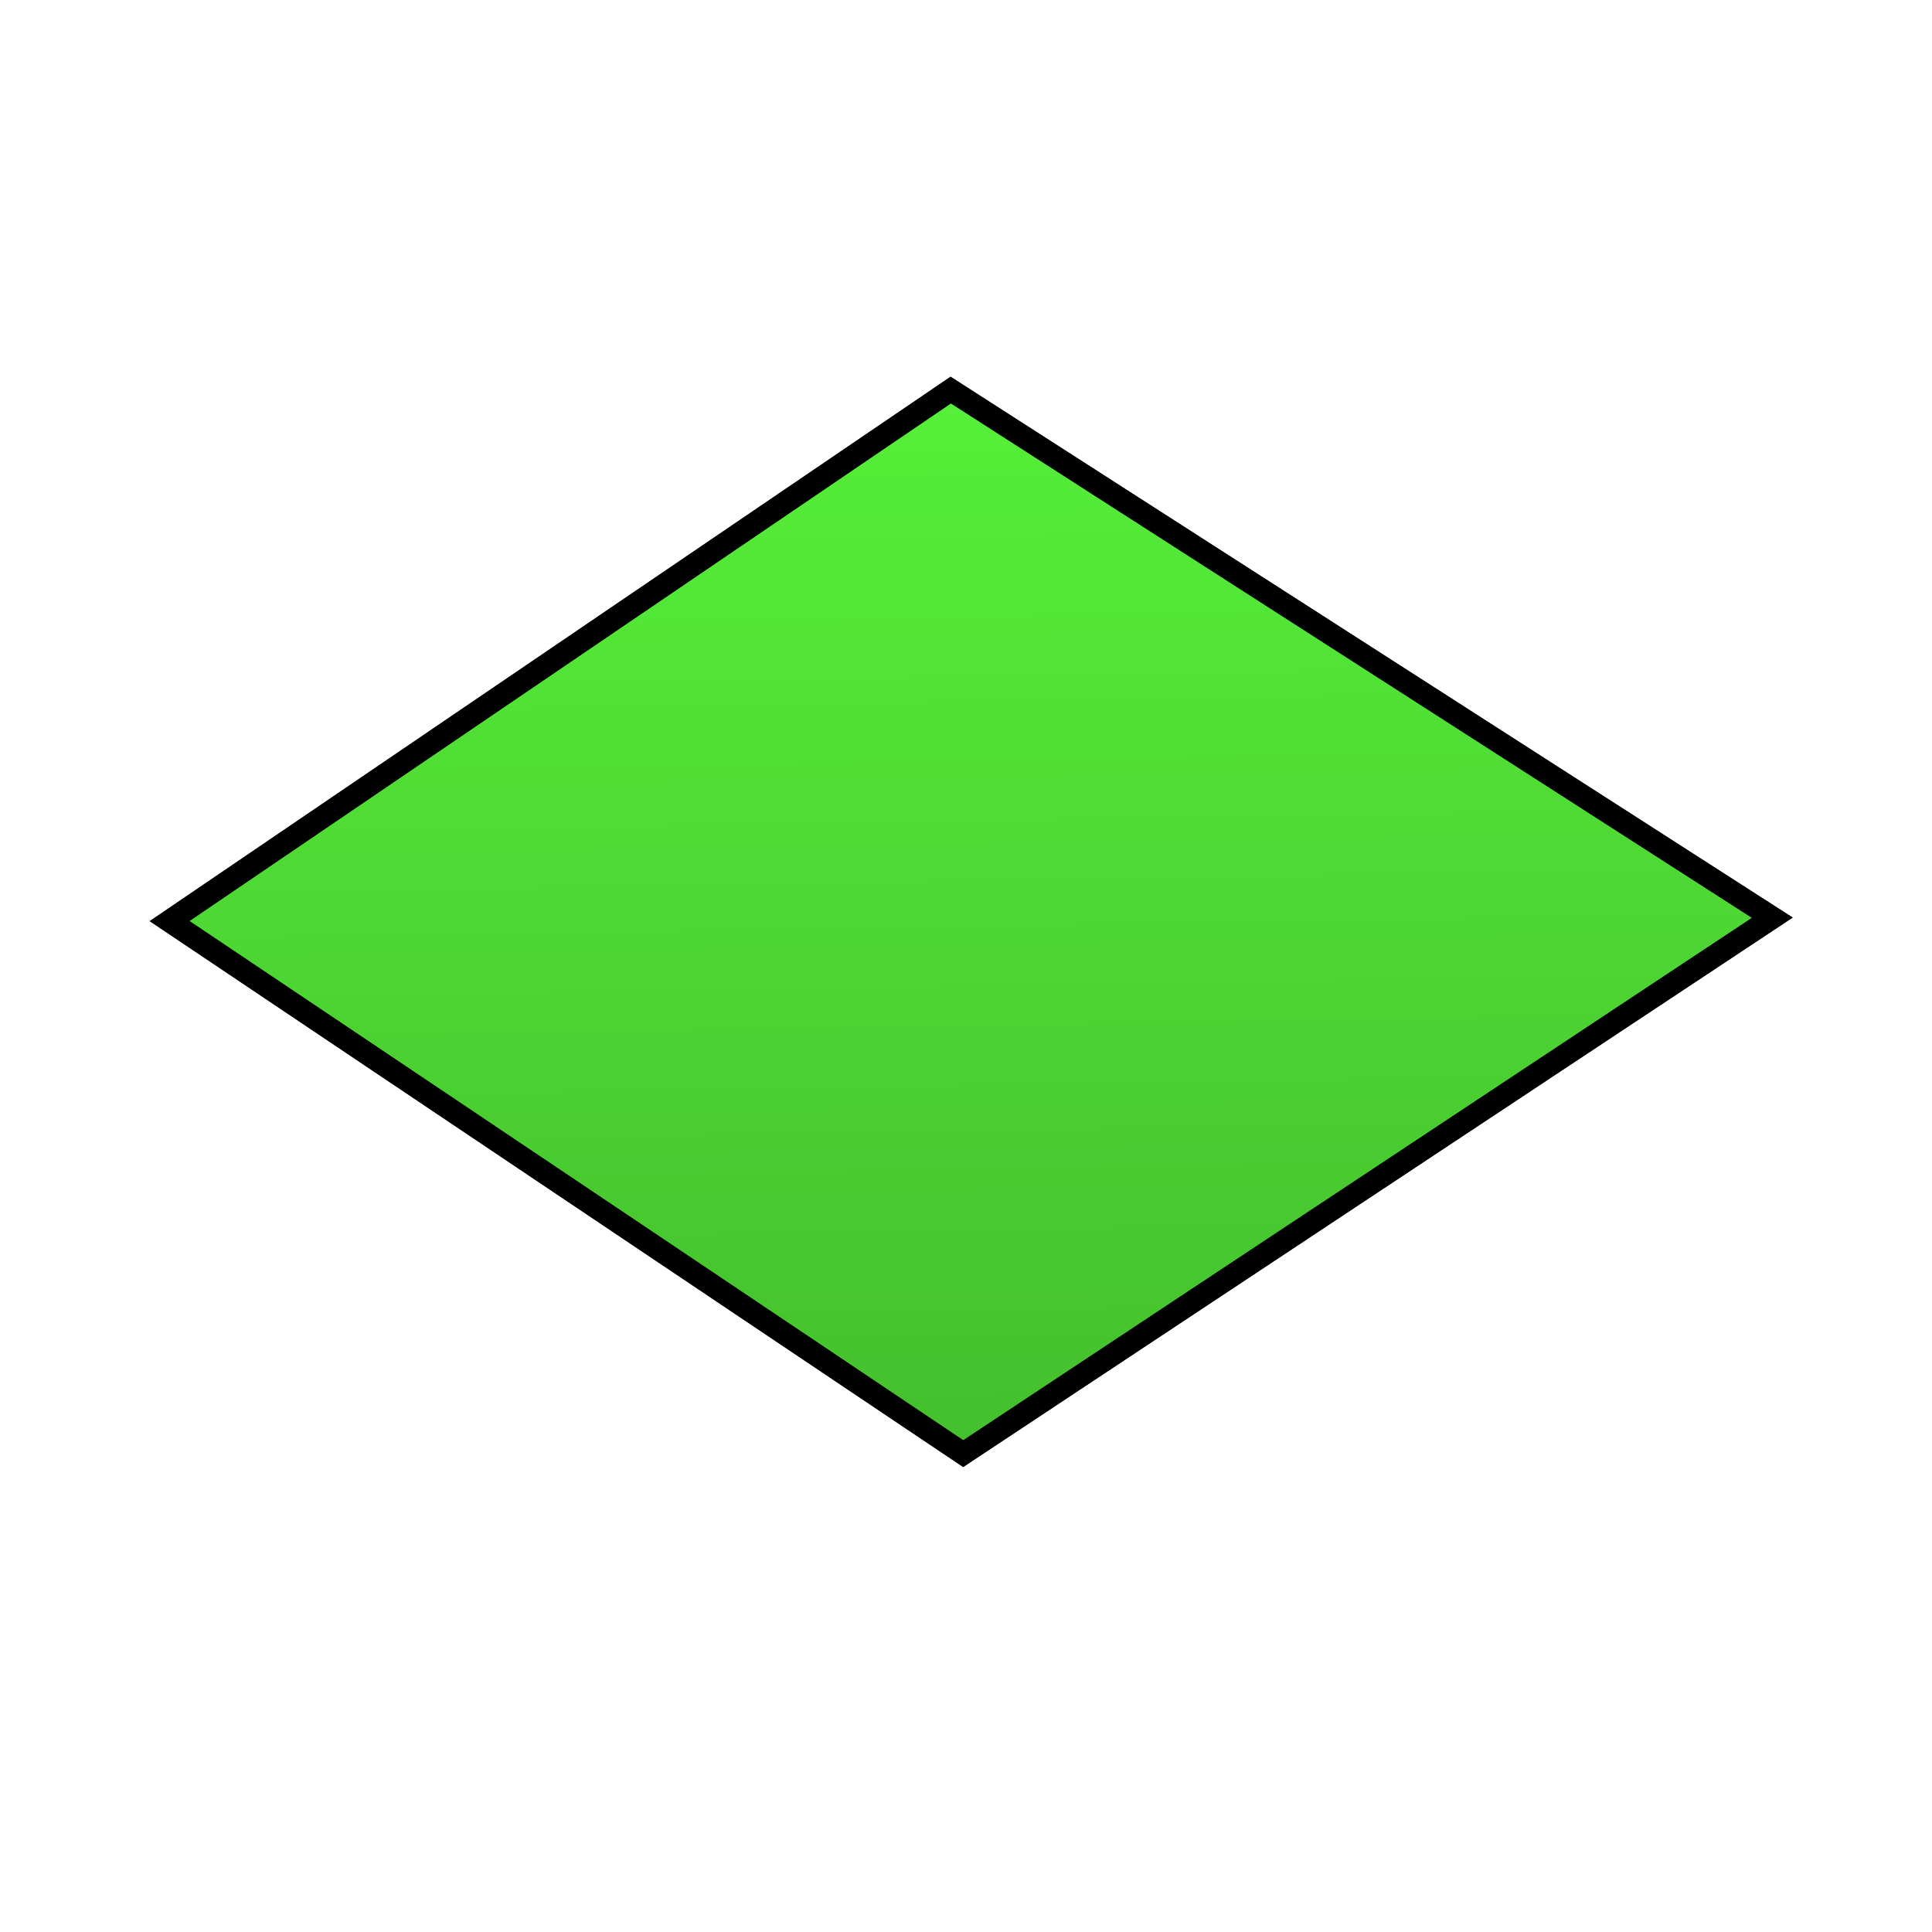
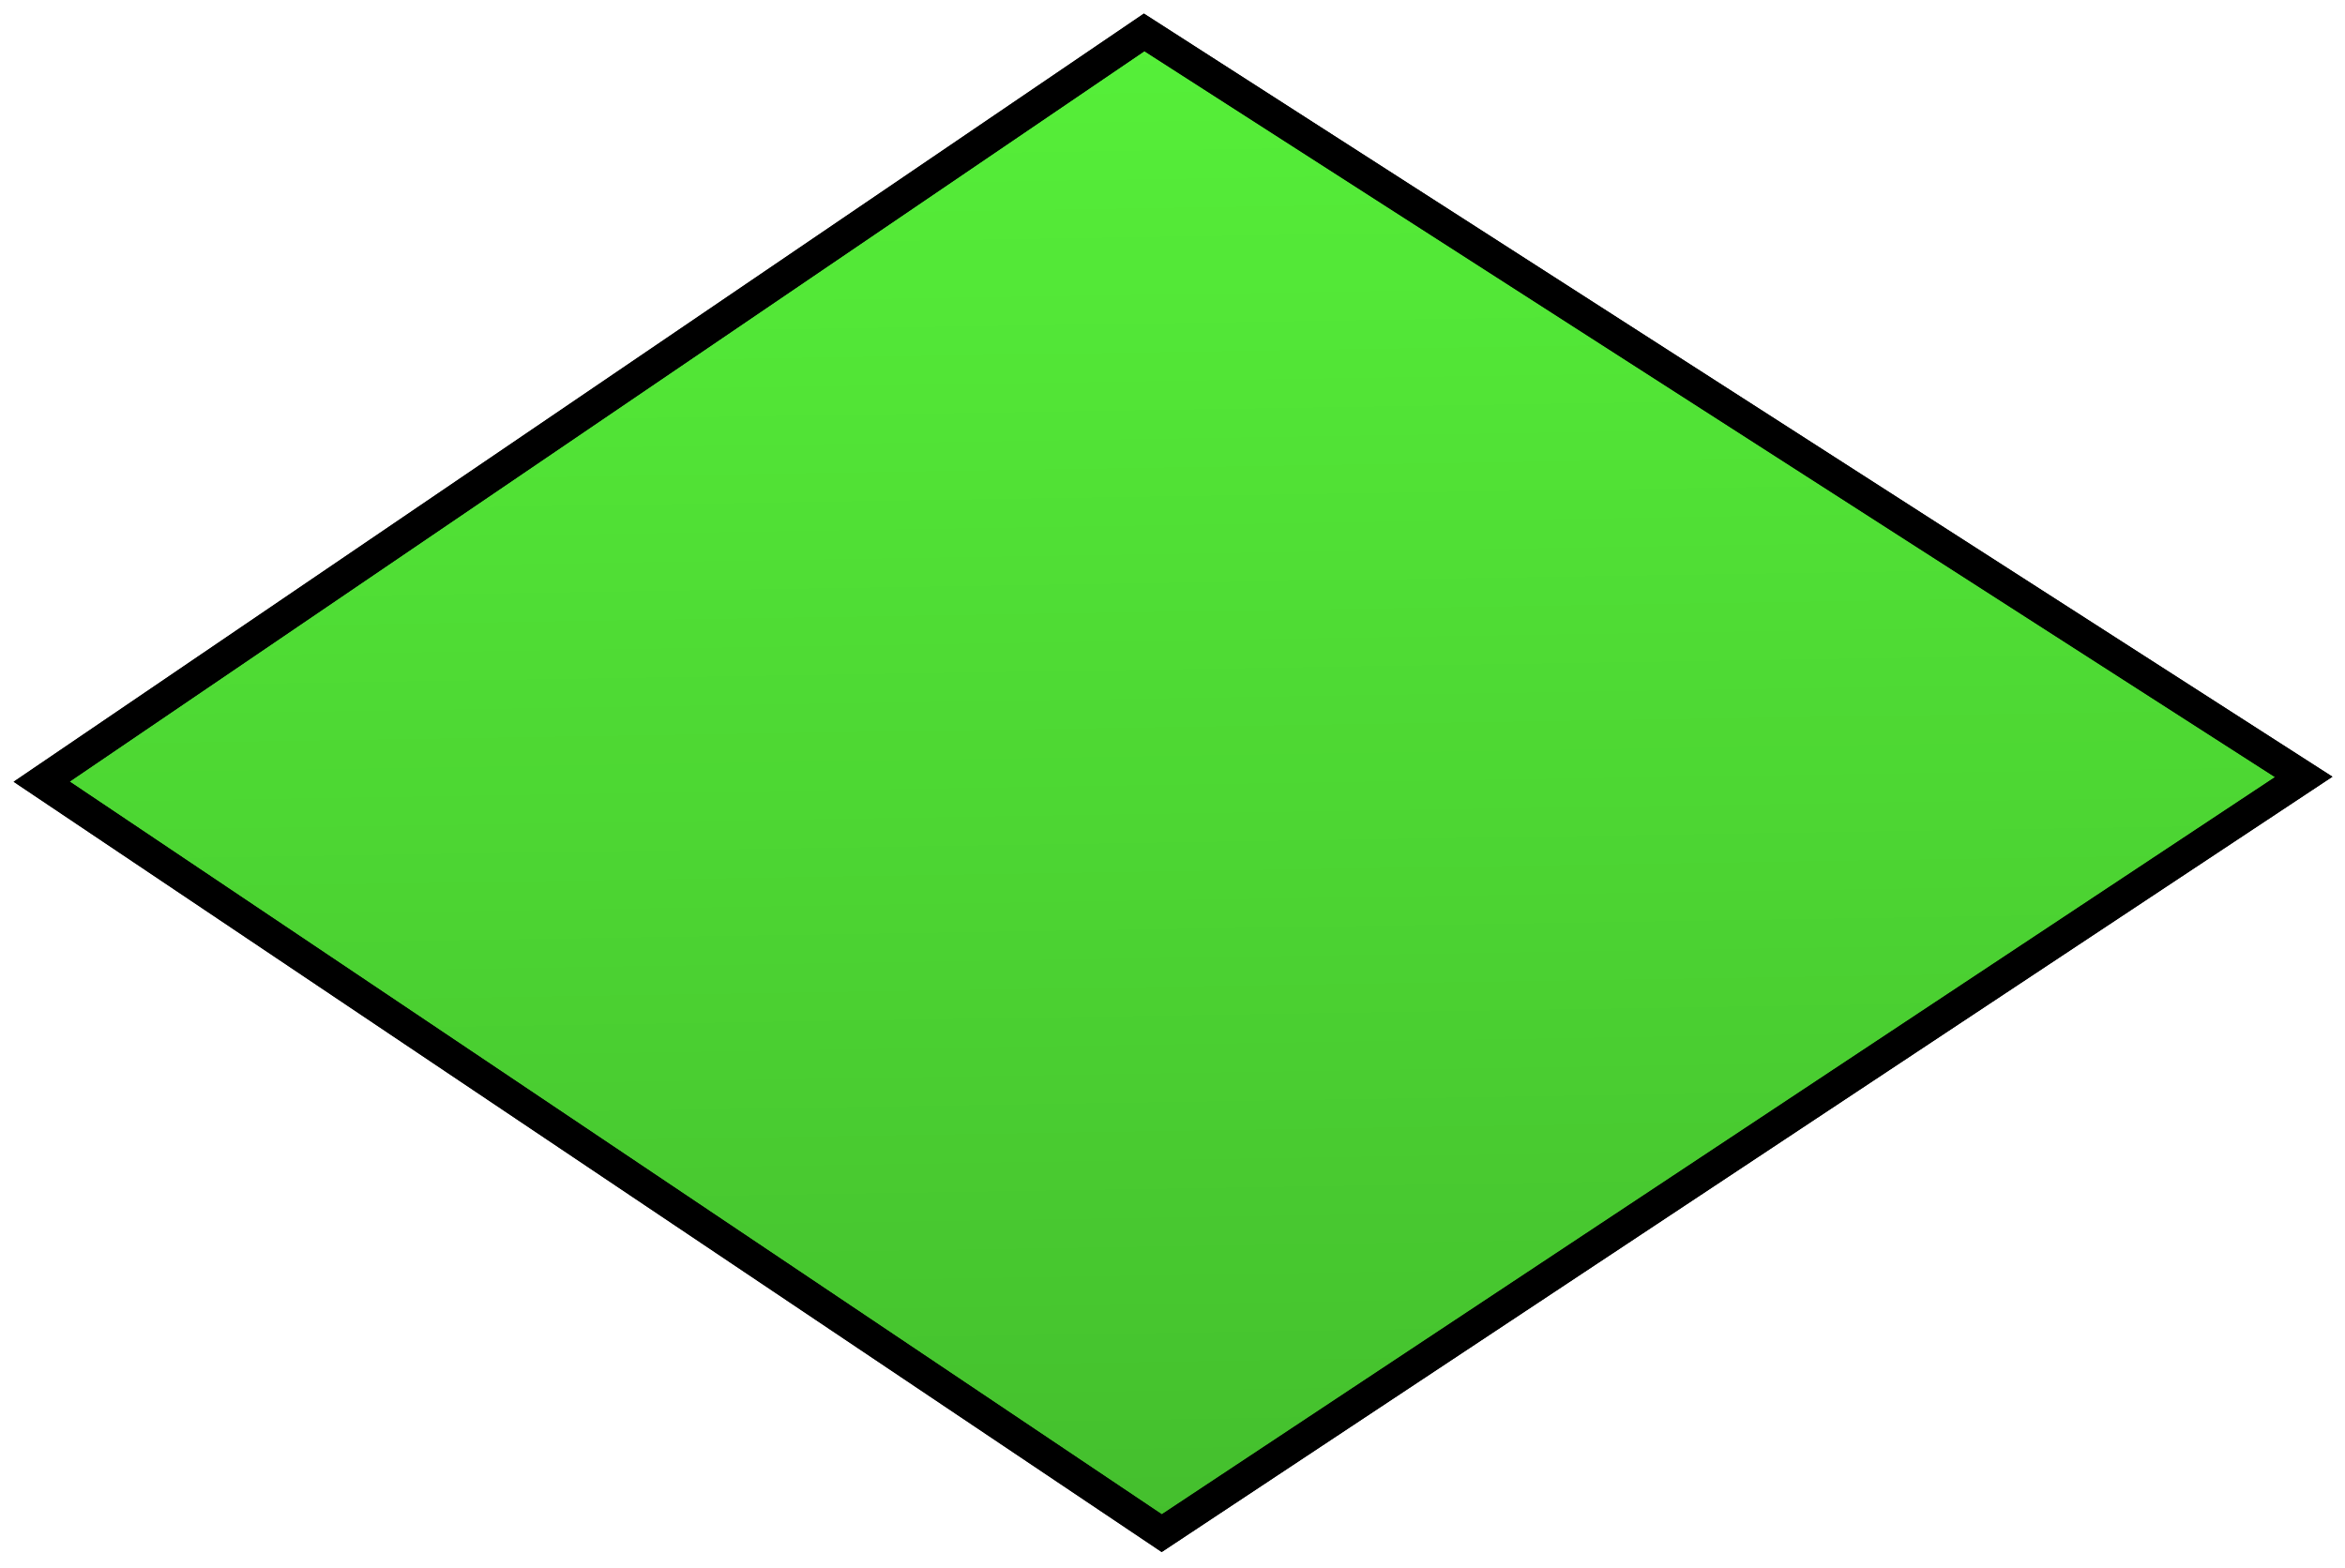
- <svg xmlns="http://www.w3.org/2000/svg" xmlns:xlink="http://www.w3.org/1999/xlink" width="400" height="400" viewBox="0 0 105.833 105.833" version="1.1" id="svg1">
-   <defs id="defs1">
-     <linearGradient id="linearGradient6563-0" x1="-221.12" x2="-224.16" y1="1102.7" y2="532.88" gradientTransform="matrix(0.28147,0,0,0.19152,242.75,11.245)" gradientUnits="userSpaceOnUse" xlink:href="#linearGradient40" />
-     <linearGradient id="linearGradient40">
-       <stop stop-opacity=".496" offset="0" id="stop1" />
-       <stop stop-opacity="0" offset="1" id="stop2" />
+ <svg xmlns="http://www.w3.org/2000/svg" width="344" height="230" version="1.1" viewBox="0 0 91.017 60.854">
+   <defs>
+     <linearGradient id="linearGradient6595" x1="-690.85" x2="-700" y1="1474.8" y2="892.69" gradientTransform="matrix(.26458 0 0 .26458 308.33 716.35)" gradientUnits="userSpaceOnUse">
+       <stop stop-opacity=".496" offset="0" />
+       <stop stop-opacity="0" offset="1" />
    </linearGradient>
-     <linearGradient id="linearGradient11" x1="736.43" x2="726.27" y1="1713.1" y2="1219.6" gradientTransform="matrix(0.28733,0,0,0.14125,-133.06,561.26)" gradientUnits="userSpaceOnUse" xlink:href="#linearGradient6613" />
-     <linearGradient id="linearGradient6613">
-       <stop stop-opacity=".494" offset="0" id="stop3" />
-       <stop stop-opacity="0" offset="1" id="stop4" />
-     </linearGradient>
-     <linearGradient id="linearGradient21" x1="-687.4" x2="-687.52" y1="1380" y2="820.43" gradientTransform="matrix(0.26556,0,0,0.14104,686.72,201.94)" gradientUnits="userSpaceOnUse" xlink:href="#linearGradient40" />
-     <linearGradient id="linearGradient22" x1="-192.92" x2="-193.21" y1="1463" y2="885.12" gradientTransform="matrix(0.32215,0,0,0.32215,1056.1,98.196)" gradientUnits="userSpaceOnUse" xlink:href="#linearGradient40" />
-     <linearGradient id="linearGradient6561" x1="196.81" x2="200.69" y1="1107.1" y2="525.34" gradientTransform="matrix(0.26509,0,0,0.1981,552.8,133.02)" gradientUnits="userSpaceOnUse" xlink:href="#linearGradient40" />
-     <linearGradient id="linearGradient6611" x1="1213.5" x2="1204.9" y1="1809.5" y2="1192.6" gradientTransform="matrix(0.26458,0,0,0.26458,-78.993,696.65)" gradientUnits="userSpaceOnUse" xlink:href="#linearGradient40" />
-     <linearGradient id="linearGradient6585-9" x1="86.18" x2="89.206" y1="1430.8" y2="888.29" gradientTransform="matrix(0.26512,0,0,0.19466,50.661,-61.953)" gradientUnits="userSpaceOnUse" xlink:href="#linearGradient40" />
-     <linearGradient id="linearGradient2" x1="1213.9" x2="1208.1" y1="1769.2" y2="1217.1" gradientTransform="translate(497.67,1030.6)" gradientUnits="userSpaceOnUse" xlink:href="#linearGradient6613" />
-     <linearGradient id="linearGradient6633-9" x1="-691.07" x2="-674.72" y1="1666.1" y2="1341.3" gradientTransform="matrix(0.26458,0,0,0.26458,233.0076,-315.1139)" gradientUnits="userSpaceOnUse" xlink:href="#linearGradient6613" />
-     <linearGradient id="linearGradient20" x1="-687.4" x2="-687.52" y1="1380" y2="820.43" gradientTransform="matrix(0.26556,0,0,0.14104,677.4,128.62)" gradientUnits="userSpaceOnUse" xlink:href="#linearGradient40" />
-     <linearGradient id="linearGradient15" x1="1178.9" x2="1179.7" y1="913.05" y2="466.54" gradientTransform="matrix(0.31759,0,0,0.23503,-212.86,161.32)" gradientUnits="userSpaceOnUse" xlink:href="#linearGradient40" />
-     <linearGradient id="linearGradient6595" x1="-690.85" x2="-700" y1="1474.8" y2="892.69" gradientTransform="matrix(0.26458,0,0,0.26458,308.33,716.35)" gradientUnits="userSpaceOnUse" xlink:href="#linearGradient40" />
  </defs>
-   <g id="layer1">
-     <g transform="matrix(0.91941,0,0,0.91941,-61.12715,-854.8599)" stroke="#000000" stroke-width="1.323" id="g61">
-       <path d="m 76.588,984.67 46.543,-31.639 48.953,31.438 -48.21,31.933 z" fill="#56f039" id="path60" />
-       <path d="m 76.588,984.67 46.543,-31.639 48.953,31.438 -48.21,31.933 z" fill="url(#linearGradient6595)" id="path61" style="fill:url(#linearGradient6595)" />
-     </g>
+   <g transform="matrix(.91941 0 0 .91941 -68.8 -874.97)" stroke="#000" stroke-width="1.323">
+     <path d="m76.588 984.67 46.543-31.639 48.953 31.438-48.21 31.933z" fill="#56f039" />
+     <path d="m76.588 984.67 46.543-31.639 48.953 31.438-48.21 31.933z" fill="url(#linearGradient6595)" />
  </g>
</svg>
